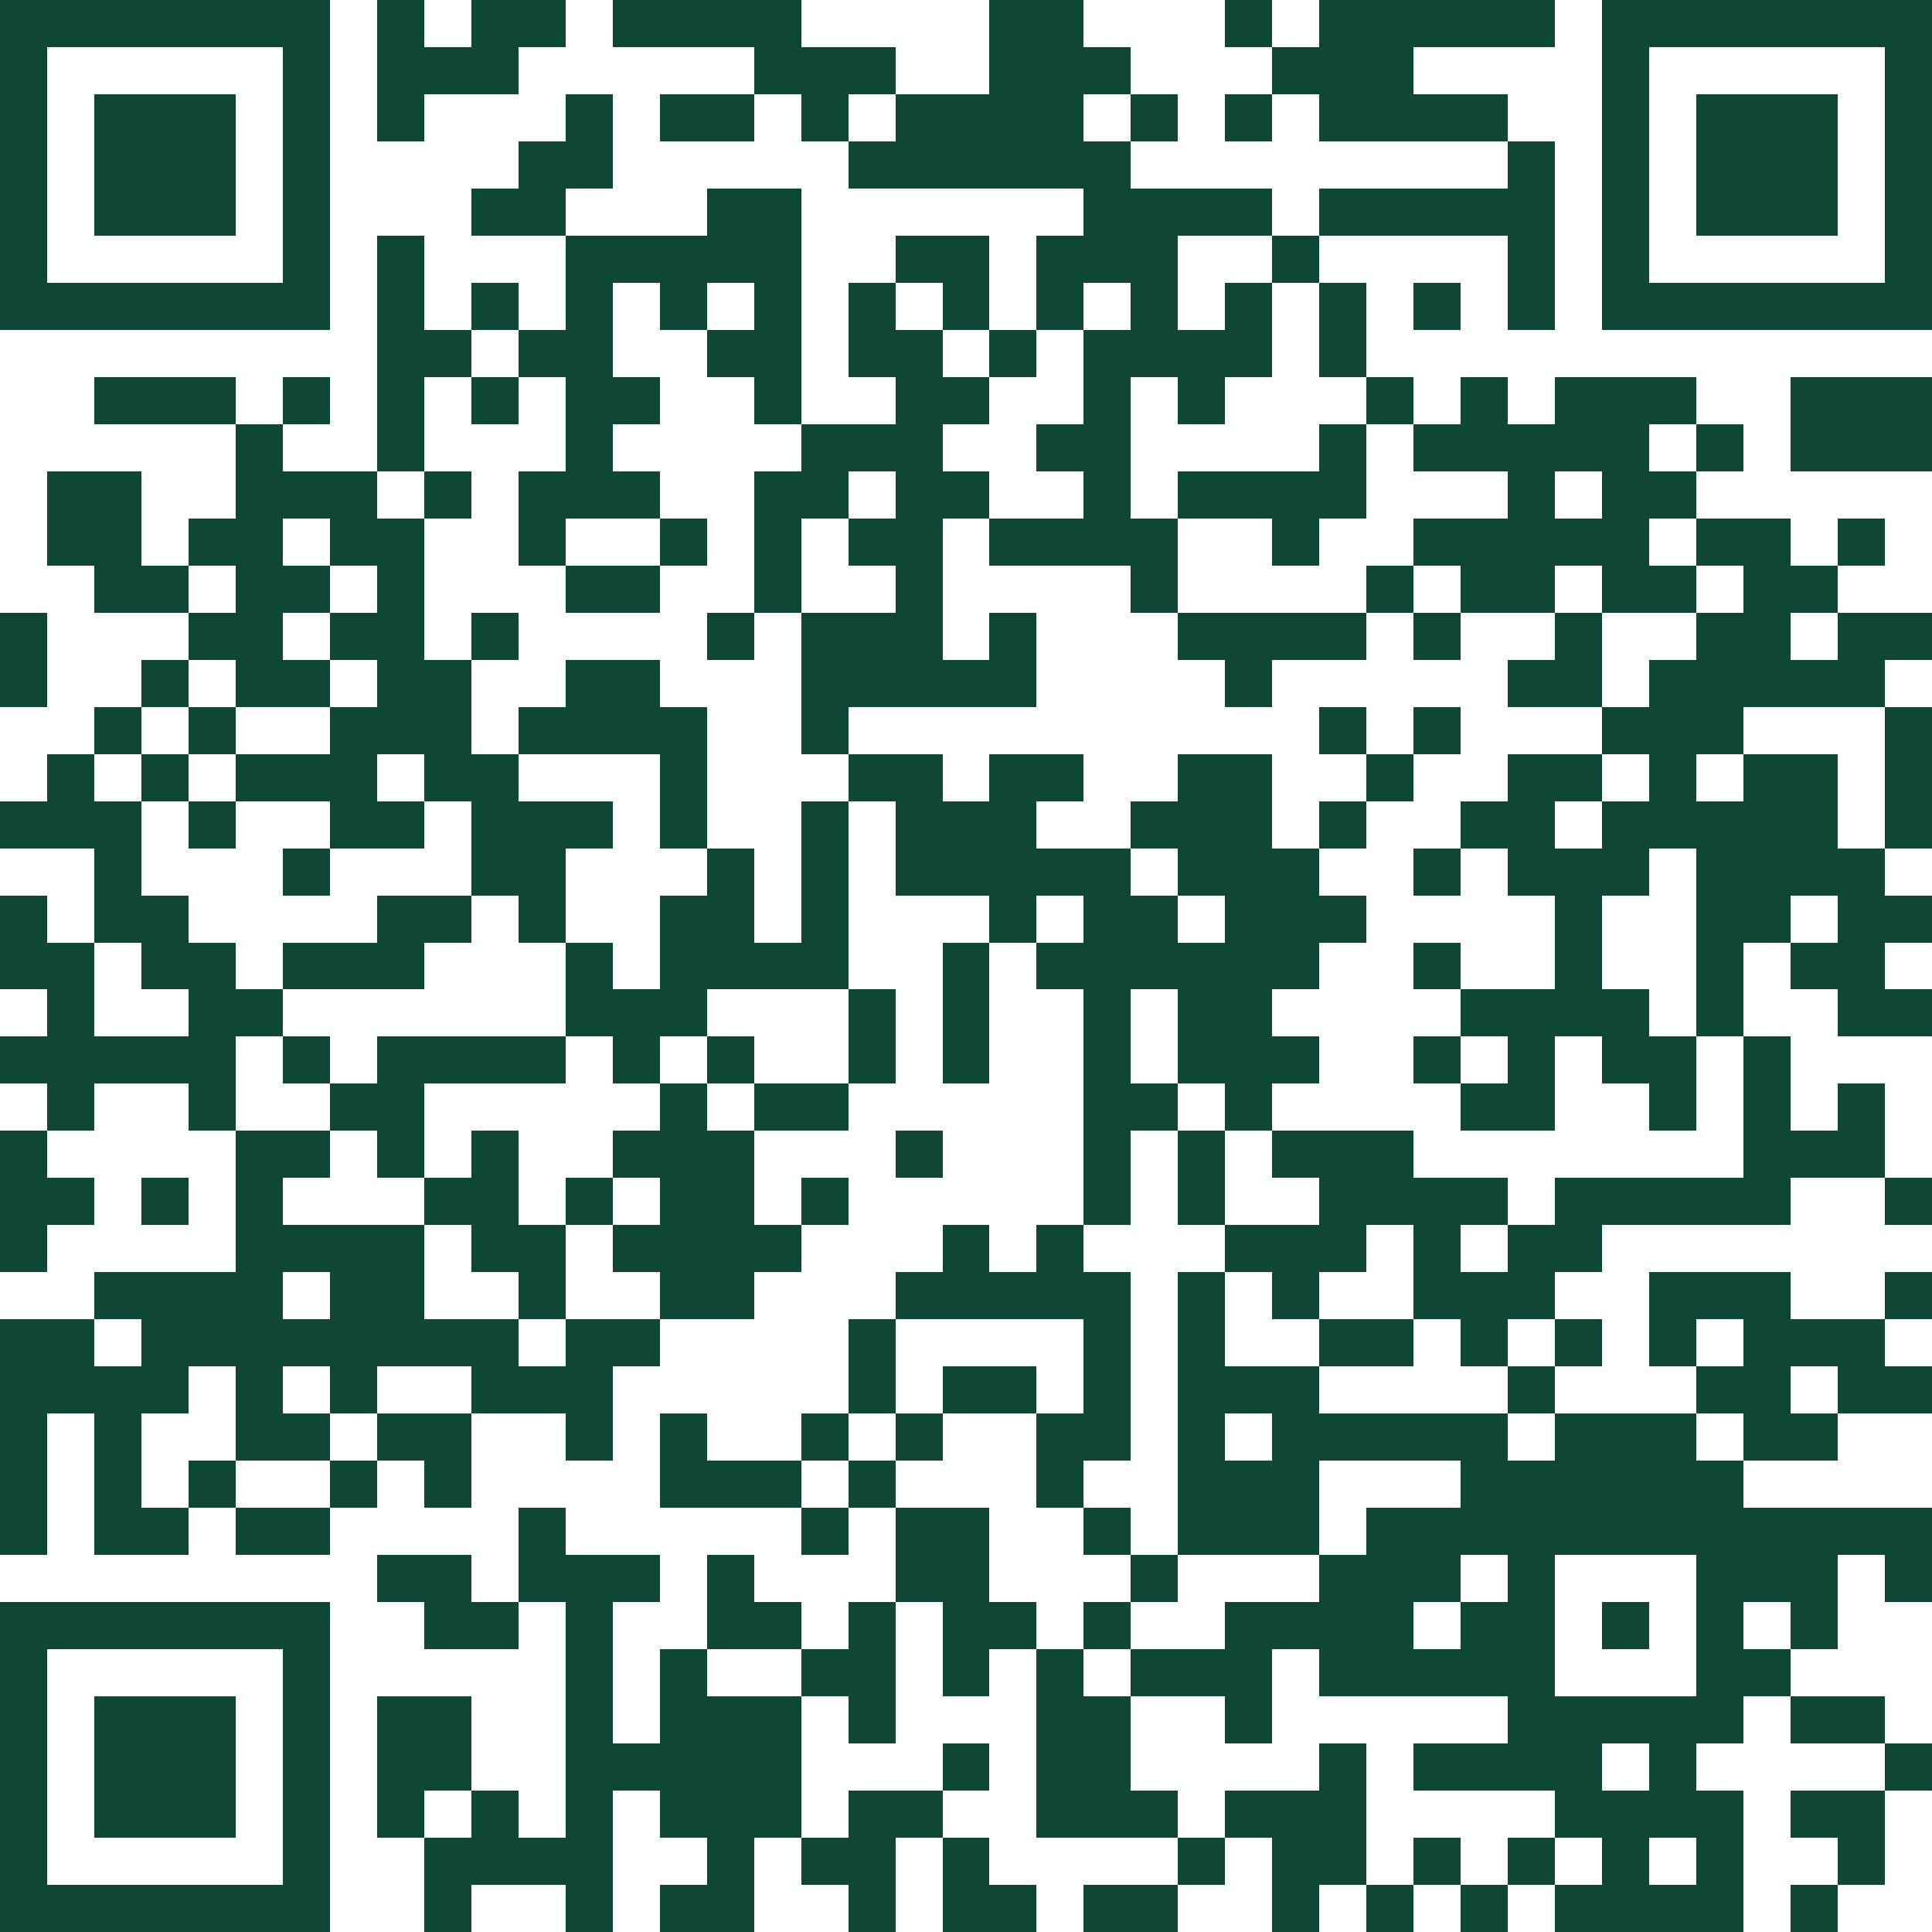
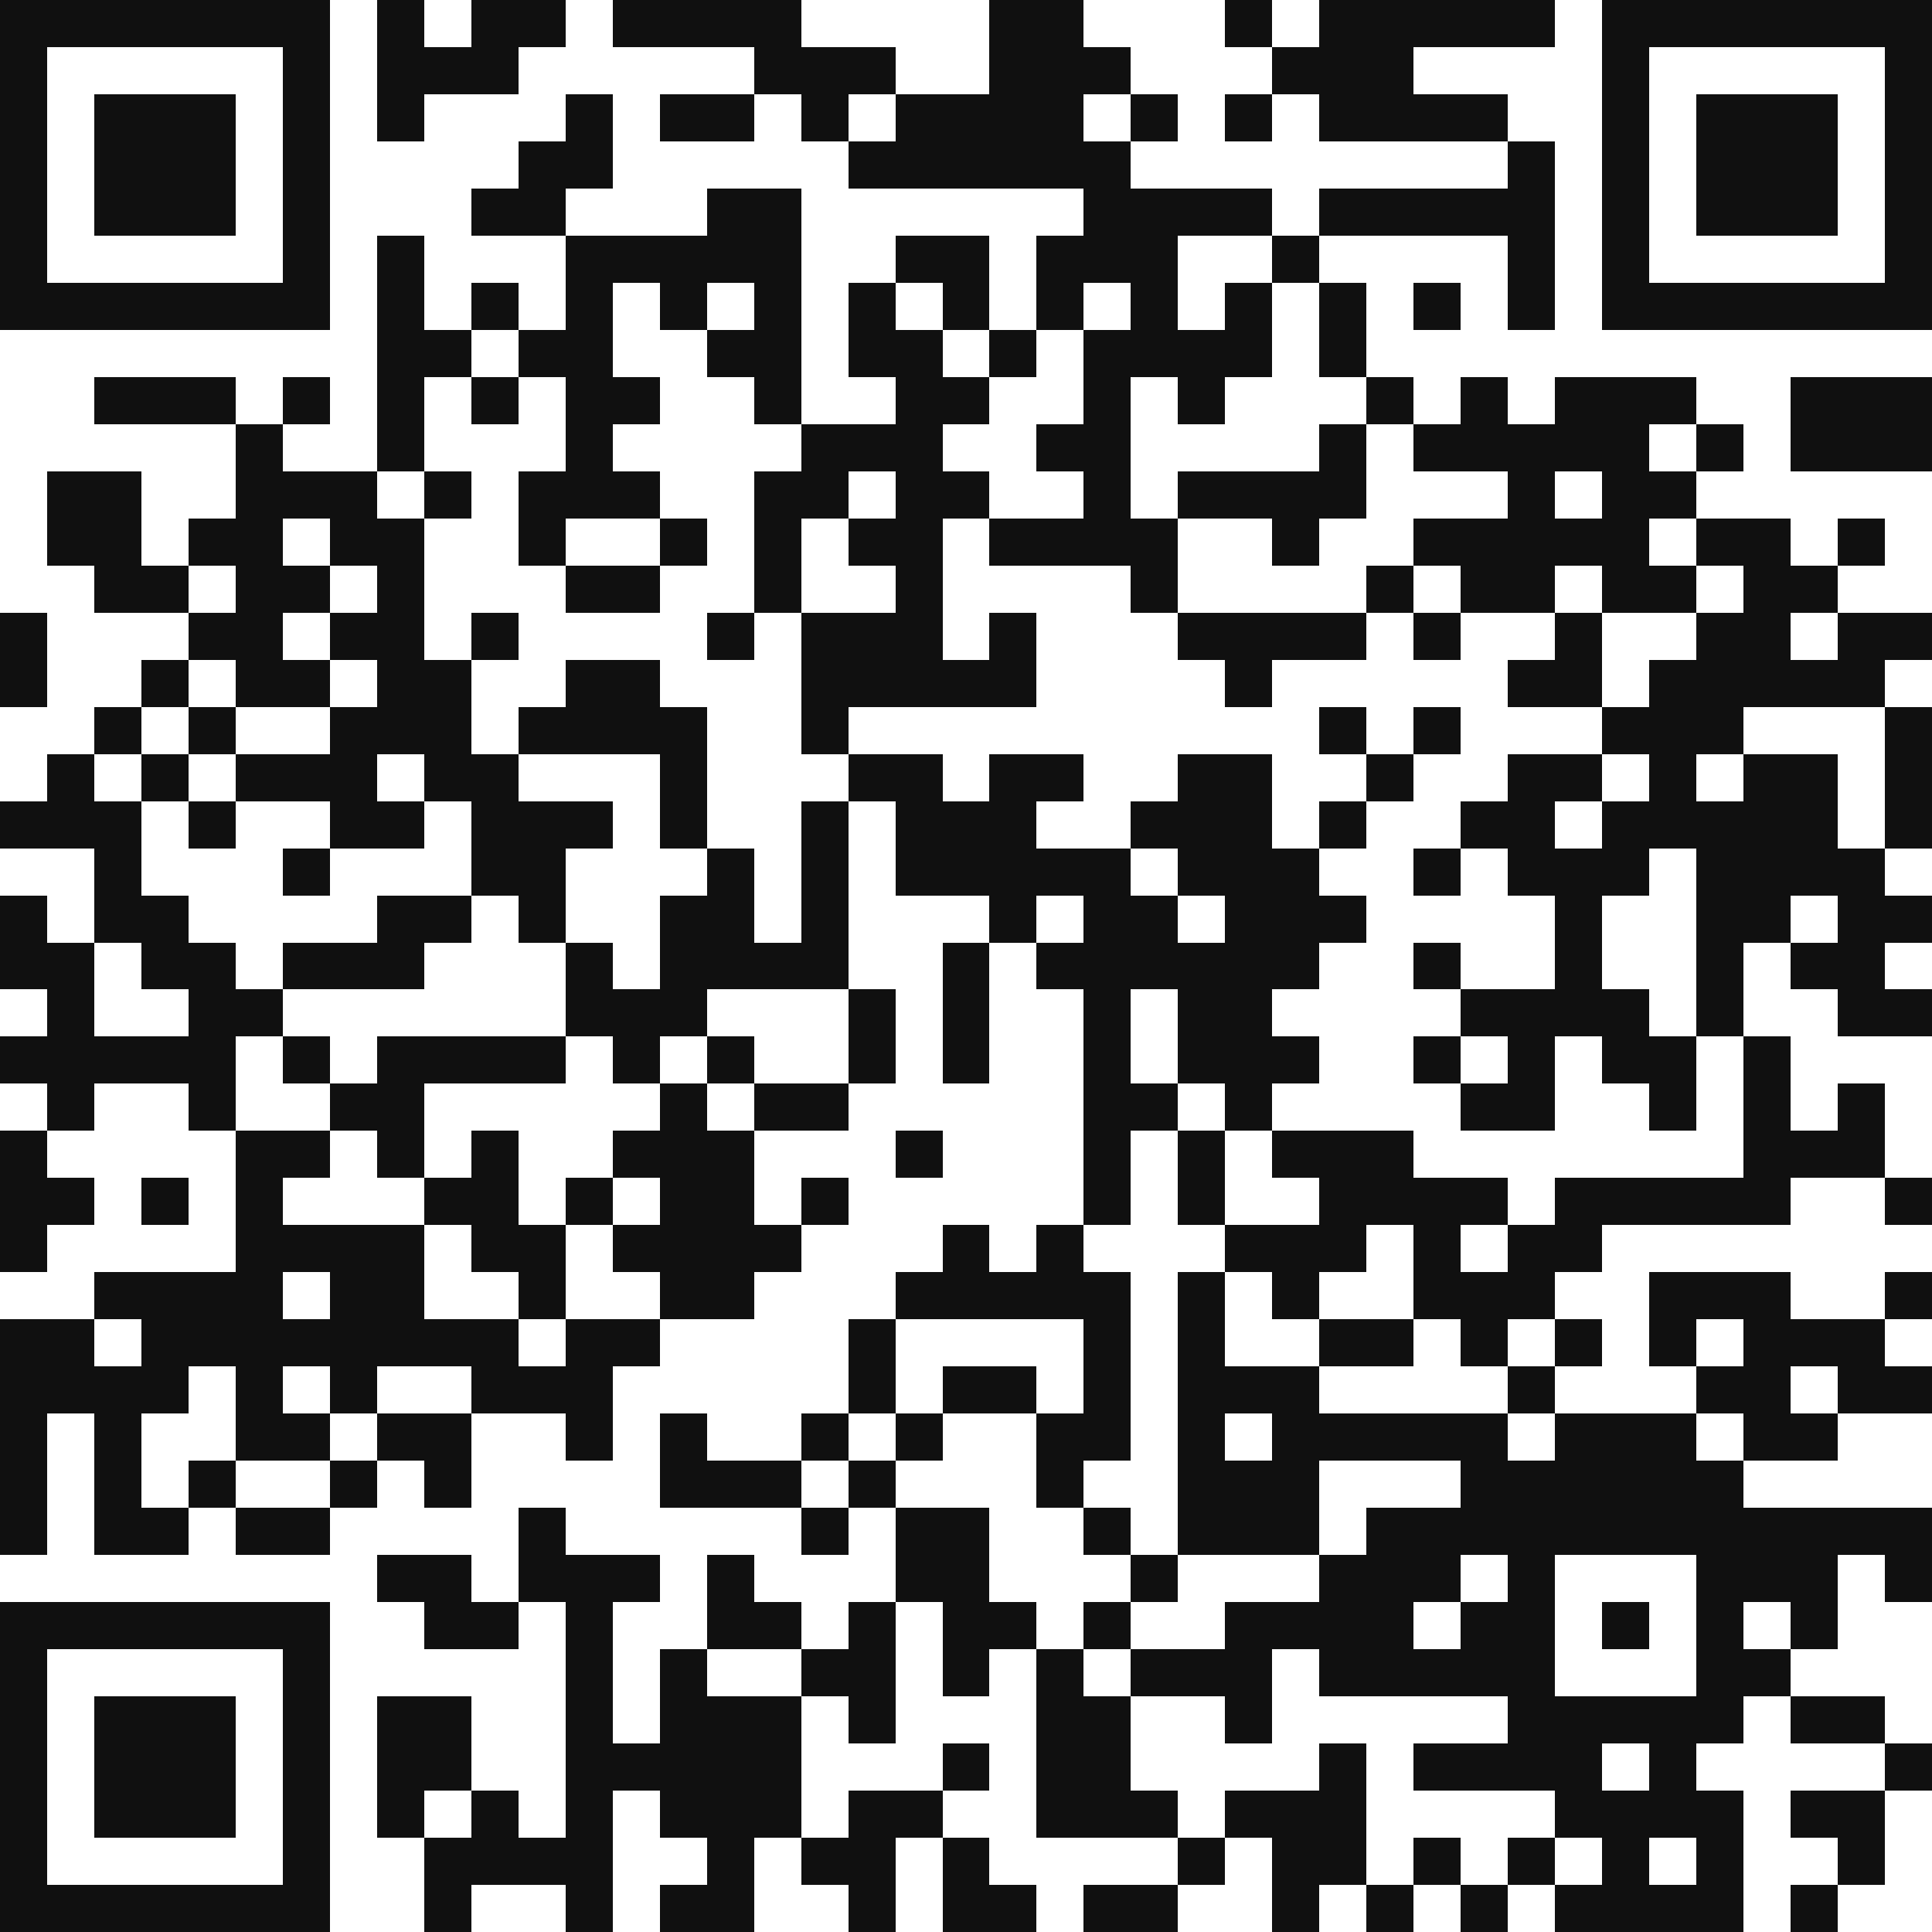
<svg xmlns="http://www.w3.org/2000/svg" viewBox="0 0 41 41" shape-rendering="crispEdges">
-   <path stroke="#0E4735" d="M0 0.5h7m1 0h1m1 0h2m1 0h4m4 0h2m3 0h1m1 0h5m1 0h7M0 1.5h1m5 0h1m1 0h3m5 0h3m2 0h3m3 0h3m4 0h1m5 0h1M0 2.5h1m1 0h3m1 0h1m1 0h1m3 0h1m1 0h2m1 0h1m1 0h4m1 0h1m1 0h1m1 0h4m2 0h1m1 0h3m1 0h1M0 3.5h1m1 0h3m1 0h1m4 0h2m5 0h6m8 0h1m1 0h1m1 0h3m1 0h1M0 4.5h1m1 0h3m1 0h1m3 0h2m3 0h2m6 0h4m1 0h5m1 0h1m1 0h3m1 0h1M0 5.5h1m5 0h1m1 0h1m3 0h5m2 0h2m1 0h3m2 0h1m4 0h1m1 0h1m5 0h1M0 6.5h7m1 0h1m1 0h1m1 0h1m1 0h1m1 0h1m1 0h1m1 0h1m1 0h1m1 0h1m1 0h1m1 0h1m1 0h1m1 0h1m1 0h7M8 7.5h2m1 0h2m2 0h2m1 0h2m1 0h1m1 0h4m1 0h1M2 8.5h3m1 0h1m1 0h1m1 0h1m1 0h2m2 0h1m2 0h2m2 0h1m1 0h1m3 0h1m1 0h1m1 0h3m2 0h3M5 9.5h1m2 0h1m3 0h1m4 0h3m2 0h2m4 0h1m1 0h5m1 0h1m1 0h3M1 10.5h2m2 0h3m1 0h1m1 0h3m2 0h2m1 0h2m2 0h1m1 0h4m3 0h1m1 0h2M1 11.5h2m1 0h2m1 0h2m2 0h1m2 0h1m1 0h1m1 0h2m1 0h4m2 0h1m2 0h5m1 0h2m1 0h1M2 12.5h2m1 0h2m1 0h1m3 0h2m2 0h1m2 0h1m4 0h1m4 0h1m1 0h2m1 0h2m1 0h2M0 13.5h1m3 0h2m1 0h2m1 0h1m4 0h1m1 0h3m1 0h1m3 0h4m1 0h1m2 0h1m2 0h2m1 0h2M0 14.5h1m2 0h1m1 0h2m1 0h2m2 0h2m3 0h5m4 0h1m5 0h2m1 0h5M2 15.5h1m1 0h1m2 0h3m1 0h4m2 0h1m10 0h1m1 0h1m3 0h3m3 0h1M1 16.5h1m1 0h1m1 0h3m1 0h2m3 0h1m3 0h2m1 0h2m2 0h2m2 0h1m2 0h2m1 0h1m1 0h2m1 0h1M0 17.5h3m1 0h1m2 0h2m1 0h3m1 0h1m2 0h1m1 0h3m2 0h3m1 0h1m2 0h2m1 0h5m1 0h1M2 18.5h1m3 0h1m3 0h2m3 0h1m1 0h1m1 0h5m1 0h3m2 0h1m1 0h3m1 0h4M0 19.5h1m1 0h2m4 0h2m1 0h1m2 0h2m1 0h1m3 0h1m1 0h2m1 0h3m4 0h1m2 0h2m1 0h2M0 20.5h2m1 0h2m1 0h3m3 0h1m1 0h4m2 0h1m1 0h6m2 0h1m2 0h1m2 0h1m1 0h2M1 21.5h1m2 0h2m6 0h3m3 0h1m1 0h1m2 0h1m1 0h2m4 0h4m1 0h1m2 0h2M0 22.5h5m1 0h1m1 0h4m1 0h1m1 0h1m2 0h1m1 0h1m2 0h1m1 0h3m2 0h1m1 0h1m1 0h2m1 0h1M1 23.5h1m2 0h1m2 0h2m5 0h1m1 0h2m5 0h2m1 0h1m4 0h2m2 0h1m1 0h1m1 0h1M0 24.5h1m4 0h2m1 0h1m1 0h1m2 0h3m3 0h1m3 0h1m1 0h1m1 0h3m7 0h3M0 25.5h2m1 0h1m1 0h1m3 0h2m1 0h1m1 0h2m1 0h1m5 0h1m1 0h1m2 0h4m1 0h5m2 0h1M0 26.5h1m4 0h4m1 0h2m1 0h4m3 0h1m1 0h1m3 0h3m1 0h1m1 0h2M2 27.5h4m1 0h2m2 0h1m2 0h2m3 0h5m1 0h1m1 0h1m2 0h3m2 0h3m2 0h1M0 28.5h2m1 0h8m1 0h2m4 0h1m4 0h1m1 0h1m2 0h2m1 0h1m1 0h1m1 0h1m1 0h3M0 29.5h4m1 0h1m1 0h1m2 0h3m5 0h1m1 0h2m1 0h1m1 0h3m4 0h1m3 0h2m1 0h2M0 30.5h1m1 0h1m2 0h2m1 0h2m2 0h1m1 0h1m2 0h1m1 0h1m2 0h2m1 0h1m1 0h5m1 0h3m1 0h2M0 31.5h1m1 0h1m1 0h1m2 0h1m1 0h1m4 0h3m1 0h1m3 0h1m2 0h3m3 0h6M0 32.5h1m1 0h2m1 0h2m4 0h1m5 0h1m1 0h2m2 0h1m1 0h3m1 0h12M8 33.5h2m1 0h3m1 0h1m3 0h2m3 0h1m3 0h3m1 0h1m3 0h3m1 0h1M0 34.5h7m2 0h2m1 0h1m2 0h2m1 0h1m1 0h2m1 0h1m2 0h4m1 0h2m1 0h1m1 0h1m1 0h1M0 35.5h1m5 0h1m5 0h1m1 0h1m2 0h2m1 0h1m1 0h1m1 0h3m1 0h5m3 0h2M0 36.5h1m1 0h3m1 0h1m1 0h2m2 0h1m1 0h3m1 0h1m3 0h2m2 0h1m5 0h5m1 0h2M0 37.5h1m1 0h3m1 0h1m1 0h2m2 0h5m3 0h1m1 0h2m4 0h1m1 0h4m1 0h1m4 0h1M0 38.5h1m1 0h3m1 0h1m1 0h1m1 0h1m1 0h1m1 0h3m1 0h2m2 0h3m1 0h3m4 0h4m1 0h2M0 39.5h1m5 0h1m2 0h4m2 0h1m1 0h2m1 0h1m4 0h1m1 0h2m1 0h1m1 0h1m1 0h1m1 0h1m2 0h1M0 40.5h7m2 0h1m2 0h1m1 0h2m2 0h1m1 0h2m1 0h2m2 0h1m1 0h1m1 0h1m1 0h4m1 0h1" />
+   <path stroke="#101010" d="M0 0.5h7m1 0h1m1 0h2m1 0h4m4 0h2m3 0h1m1 0h5m1 0h7M0 1.5h1m5 0h1m1 0h3m5 0h3m2 0h3m3 0h3m4 0h1m5 0h1M0 2.5h1m1 0h3m1 0h1m1 0h1m3 0h1m1 0h2m1 0h1m1 0h4m1 0h1m1 0h1m1 0h4m2 0h1m1 0h3m1 0h1M0 3.5h1m1 0h3m1 0h1m4 0h2m5 0h6m8 0h1m1 0h1m1 0h3m1 0h1M0 4.5h1m1 0h3m1 0h1m3 0h2m3 0h2m6 0h4m1 0h5m1 0h1m1 0h3m1 0h1M0 5.5h1m5 0h1m1 0h1m3 0h5m2 0h2m1 0h3m2 0h1m4 0h1m1 0h1m5 0h1M0 6.5h7m1 0h1m1 0h1m1 0h1m1 0h1m1 0h1m1 0h1m1 0h1m1 0h1m1 0h1m1 0h1m1 0h1m1 0h1m1 0h1m1 0h7M8 7.5h2m1 0h2m2 0h2m1 0h2m1 0h1m1 0h4m1 0h1M2 8.5h3m1 0h1m1 0h1m1 0h1m1 0h2m2 0h1m2 0h2m2 0h1m1 0h1m3 0h1m1 0h1m1 0h3m2 0h3M5 9.5h1m2 0h1m3 0h1m4 0h3m2 0h2m4 0h1m1 0h5m1 0h1m1 0h3M1 10.5h2m2 0h3m1 0h1m1 0h3m2 0h2m1 0h2m2 0h1m1 0h4m3 0h1m1 0h2M1 11.5h2m1 0h2m1 0h2m2 0h1m2 0h1m1 0h1m1 0h2m1 0h4m2 0h1m2 0h5m1 0h2m1 0h1M2 12.5h2m1 0h2m1 0h1m3 0h2m2 0h1m2 0h1m4 0h1m4 0h1m1 0h2m1 0h2m1 0h2M0 13.5h1m3 0h2m1 0h2m1 0h1m4 0h1m1 0h3m1 0h1m3 0h4m1 0h1m2 0h1m2 0h2m1 0h2M0 14.5h1m2 0h1m1 0h2m1 0h2m2 0h2m3 0h5m4 0h1m5 0h2m1 0h5M2 15.5h1m1 0h1m2 0h3m1 0h4m2 0h1m10 0h1m1 0h1m3 0h3m3 0h1M1 16.5h1m1 0h1m1 0h3m1 0h2m3 0h1m3 0h2m1 0h2m2 0h2m2 0h1m2 0h2m1 0h1m1 0h2m1 0h1M0 17.5h3m1 0h1m2 0h2m1 0h3m1 0h1m2 0h1m1 0h3m2 0h3m1 0h1m2 0h2m1 0h5m1 0h1M2 18.5h1m3 0h1m3 0h2m3 0h1m1 0h1m1 0h5m1 0h3m2 0h1m1 0h3m1 0h4M0 19.5h1m1 0h2m4 0h2m1 0h1m2 0h2m1 0h1m3 0h1m1 0h2m1 0h3m4 0h1m2 0h2m1 0h2M0 20.5h2m1 0h2m1 0h3m3 0h1m1 0h4m2 0h1m1 0h6m2 0h1m2 0h1m2 0h1m1 0h2M1 21.5h1m2 0h2m6 0h3m3 0h1m1 0h1m2 0h1m1 0h2m4 0h4m1 0h1m2 0h2M0 22.5h5m1 0h1m1 0h4m1 0h1m1 0h1m2 0h1m1 0h1m2 0h1m1 0h3m2 0h1m1 0h1m1 0h2m1 0h1M1 23.5h1m2 0h1m2 0h2m5 0h1m1 0h2m5 0h2m1 0h1m4 0h2m2 0h1m1 0h1m1 0h1M0 24.5h1m4 0h2m1 0h1m1 0h1m2 0h3m3 0h1m3 0h1m1 0h1m1 0h3m7 0h3M0 25.5h2m1 0h1m1 0h1m3 0h2m1 0h1m1 0h2m1 0h1m5 0h1m1 0h1m2 0h4m1 0h5m2 0h1M0 26.5h1m4 0h4m1 0h2m1 0h4m3 0h1m1 0h1m3 0h3m1 0h1m1 0h2M2 27.5h4m1 0h2m2 0h1m2 0h2m3 0h5m1 0h1m1 0h1m2 0h3m2 0h3m2 0h1M0 28.5h2m1 0h8m1 0h2m4 0h1m4 0h1m1 0h1m2 0h2m1 0h1m1 0h1m1 0h1m1 0h3M0 29.5h4m1 0h1m1 0h1m2 0h3m5 0h1m1 0h2m1 0h1m1 0h3m4 0h1m3 0h2m1 0h2M0 30.5h1m1 0h1m2 0h2m1 0h2m2 0h1m1 0h1m2 0h1m1 0h1m2 0h2m1 0h1m1 0h5m1 0h3m1 0h2M0 31.5h1m1 0h1m1 0h1m2 0h1m1 0h1m4 0h3m1 0h1m3 0h1m2 0h3m3 0h6M0 32.5h1m1 0h2m1 0h2m4 0h1m5 0h1m1 0h2m2 0h1m1 0h3m1 0h12M8 33.5h2m1 0h3m1 0h1m3 0h2m3 0h1m3 0h3m1 0h1m3 0h3m1 0h1M0 34.5h7m2 0h2m1 0h1m2 0h2m1 0h1m1 0h2m1 0h1m2 0h4m1 0h2m1 0h1m1 0h1m1 0h1M0 35.5h1m5 0h1m5 0h1m1 0h1m2 0h2m1 0h1m1 0h1m1 0h3m1 0h5m3 0h2M0 36.5h1m1 0h3m1 0h1m1 0h2m2 0h1m1 0h3m1 0h1m3 0h2m2 0h1m5 0h5m1 0h2M0 37.5h1m1 0h3m1 0h1m1 0h2m2 0h5m3 0h1m1 0h2m4 0h1m1 0h4m1 0h1m4 0h1M0 38.5h1m1 0h3m1 0h1m1 0h1m1 0h1m1 0h1m1 0h3m1 0h2m2 0h3m1 0h3m4 0h4m1 0h2M0 39.5h1m5 0h1m2 0h4m2 0h1m1 0h2m1 0h1m4 0h1m1 0h2m1 0h1m1 0h1m1 0h1m1 0h1m2 0h1M0 40.5h7m2 0h1m2 0h1m1 0h2m2 0h1m1 0h2m1 0h2m2 0h1m1 0h1m1 0h1m1 0h4m1 0h1" />
</svg>
